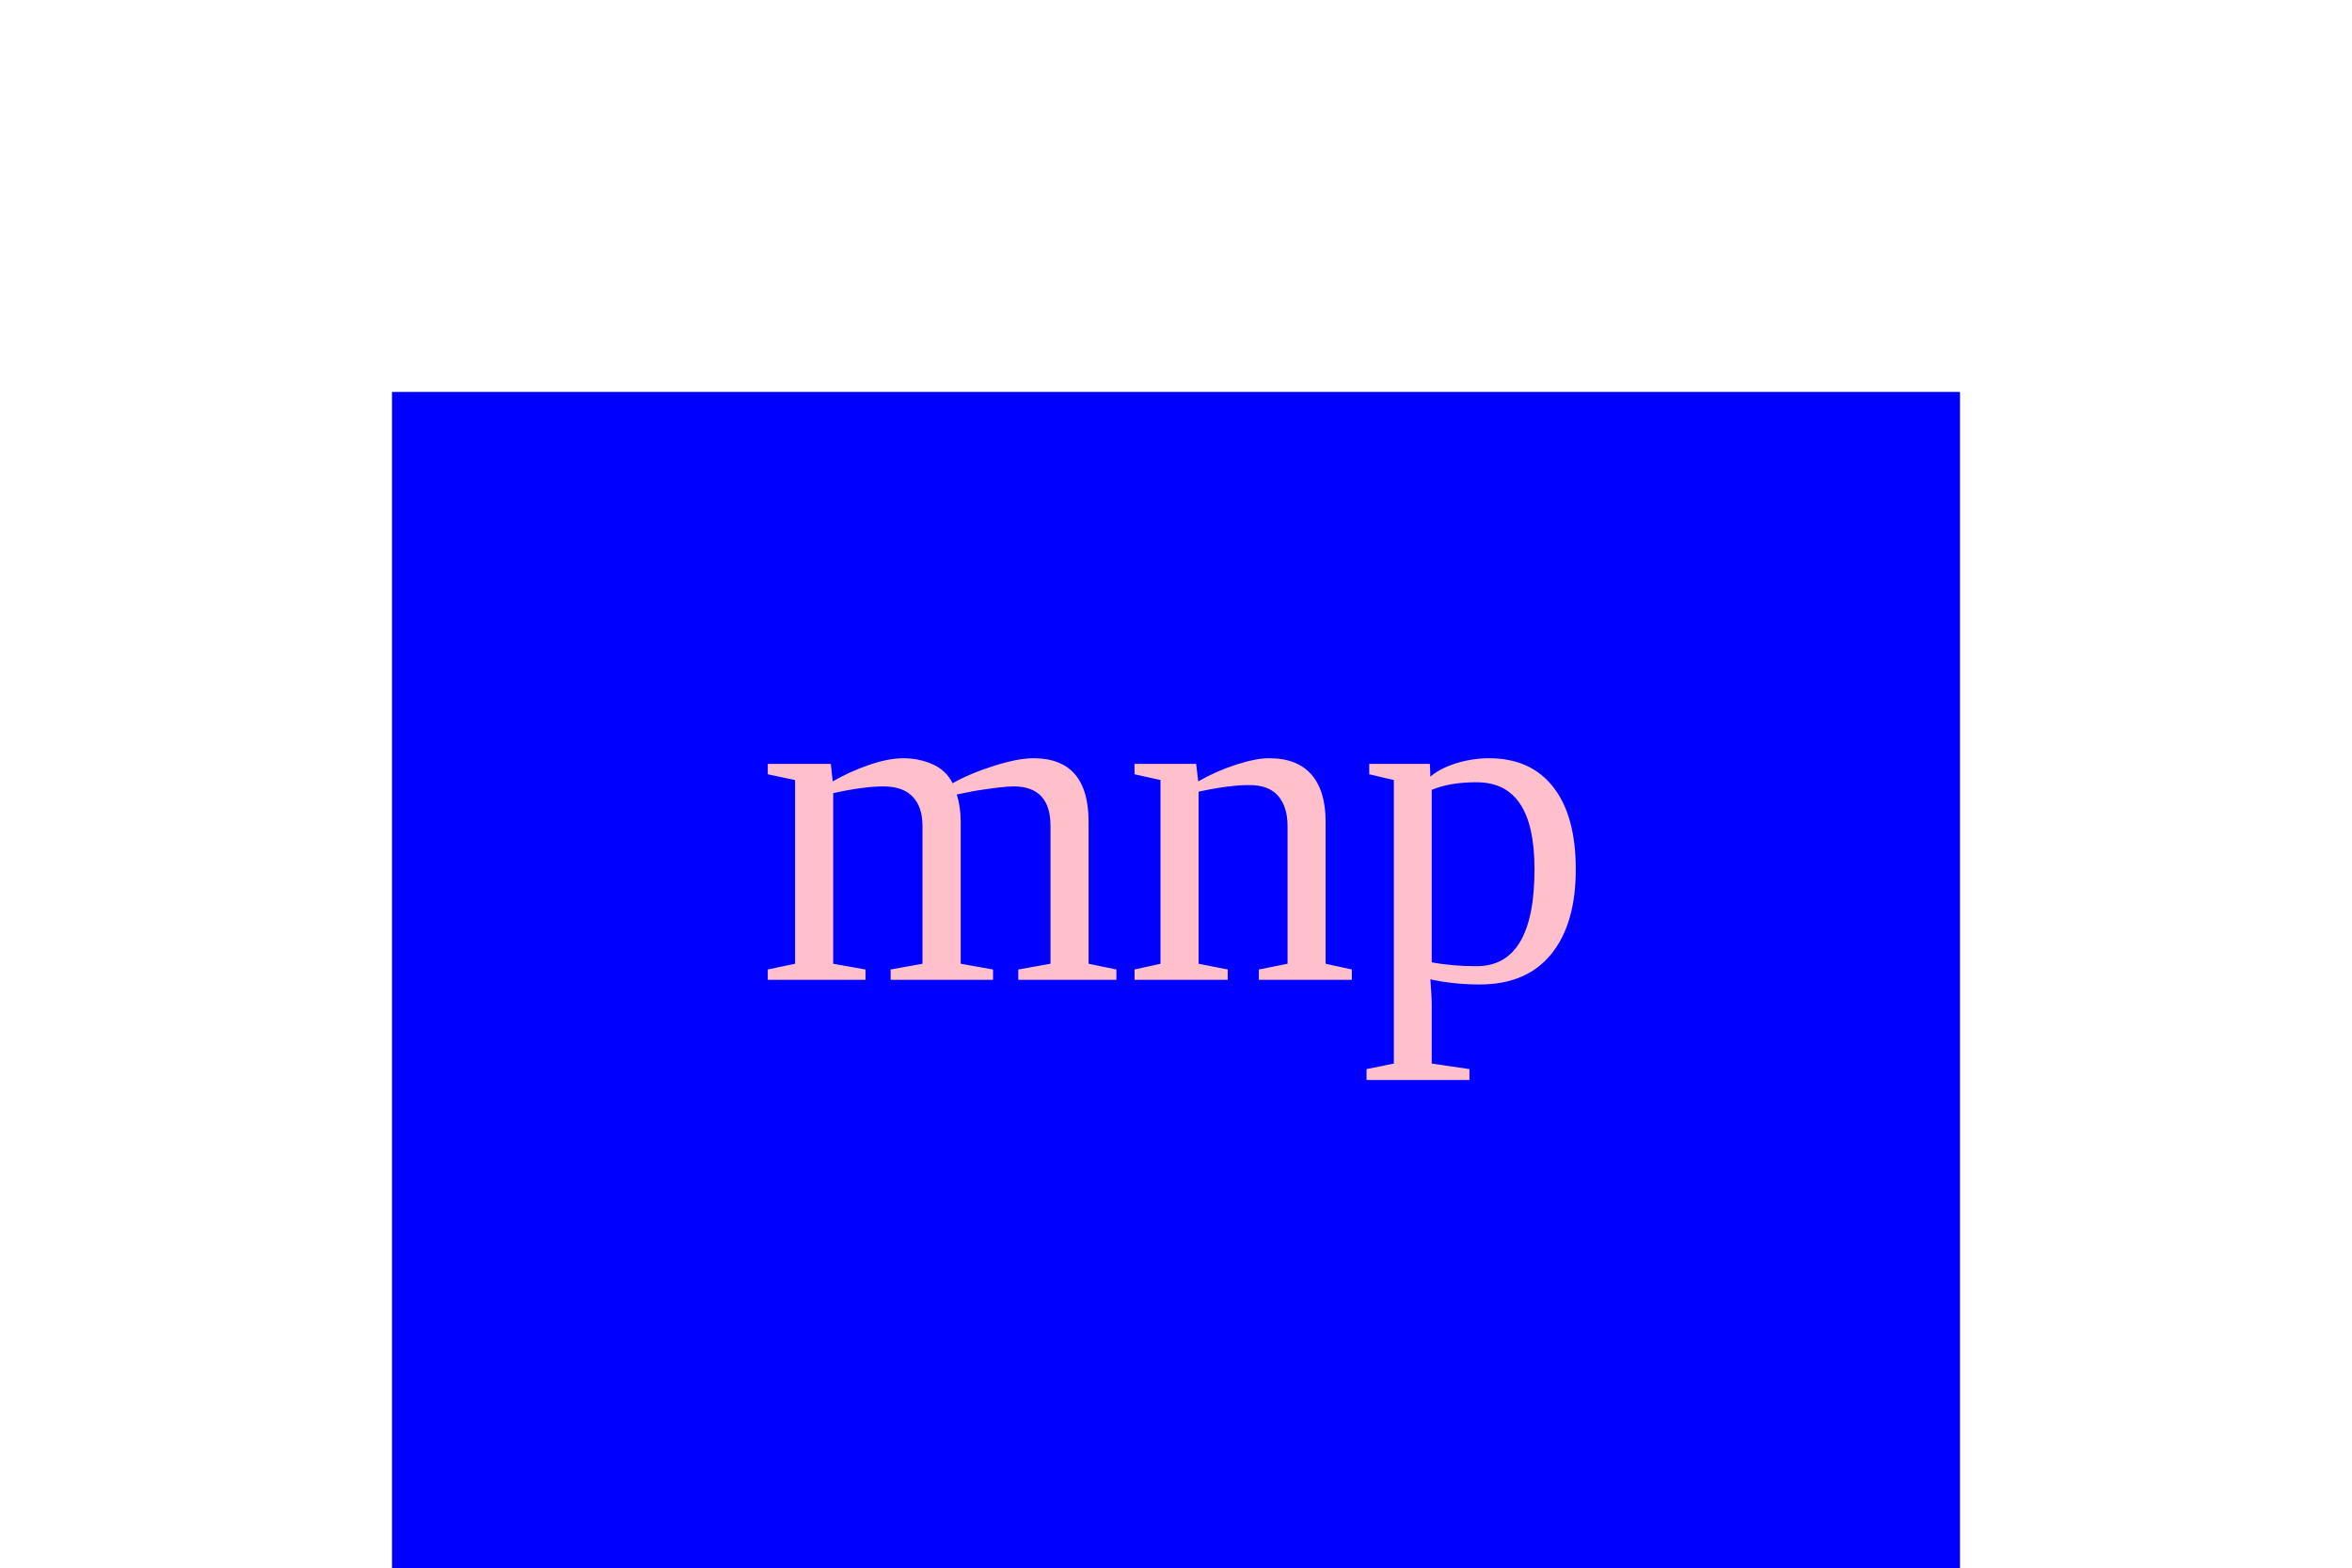
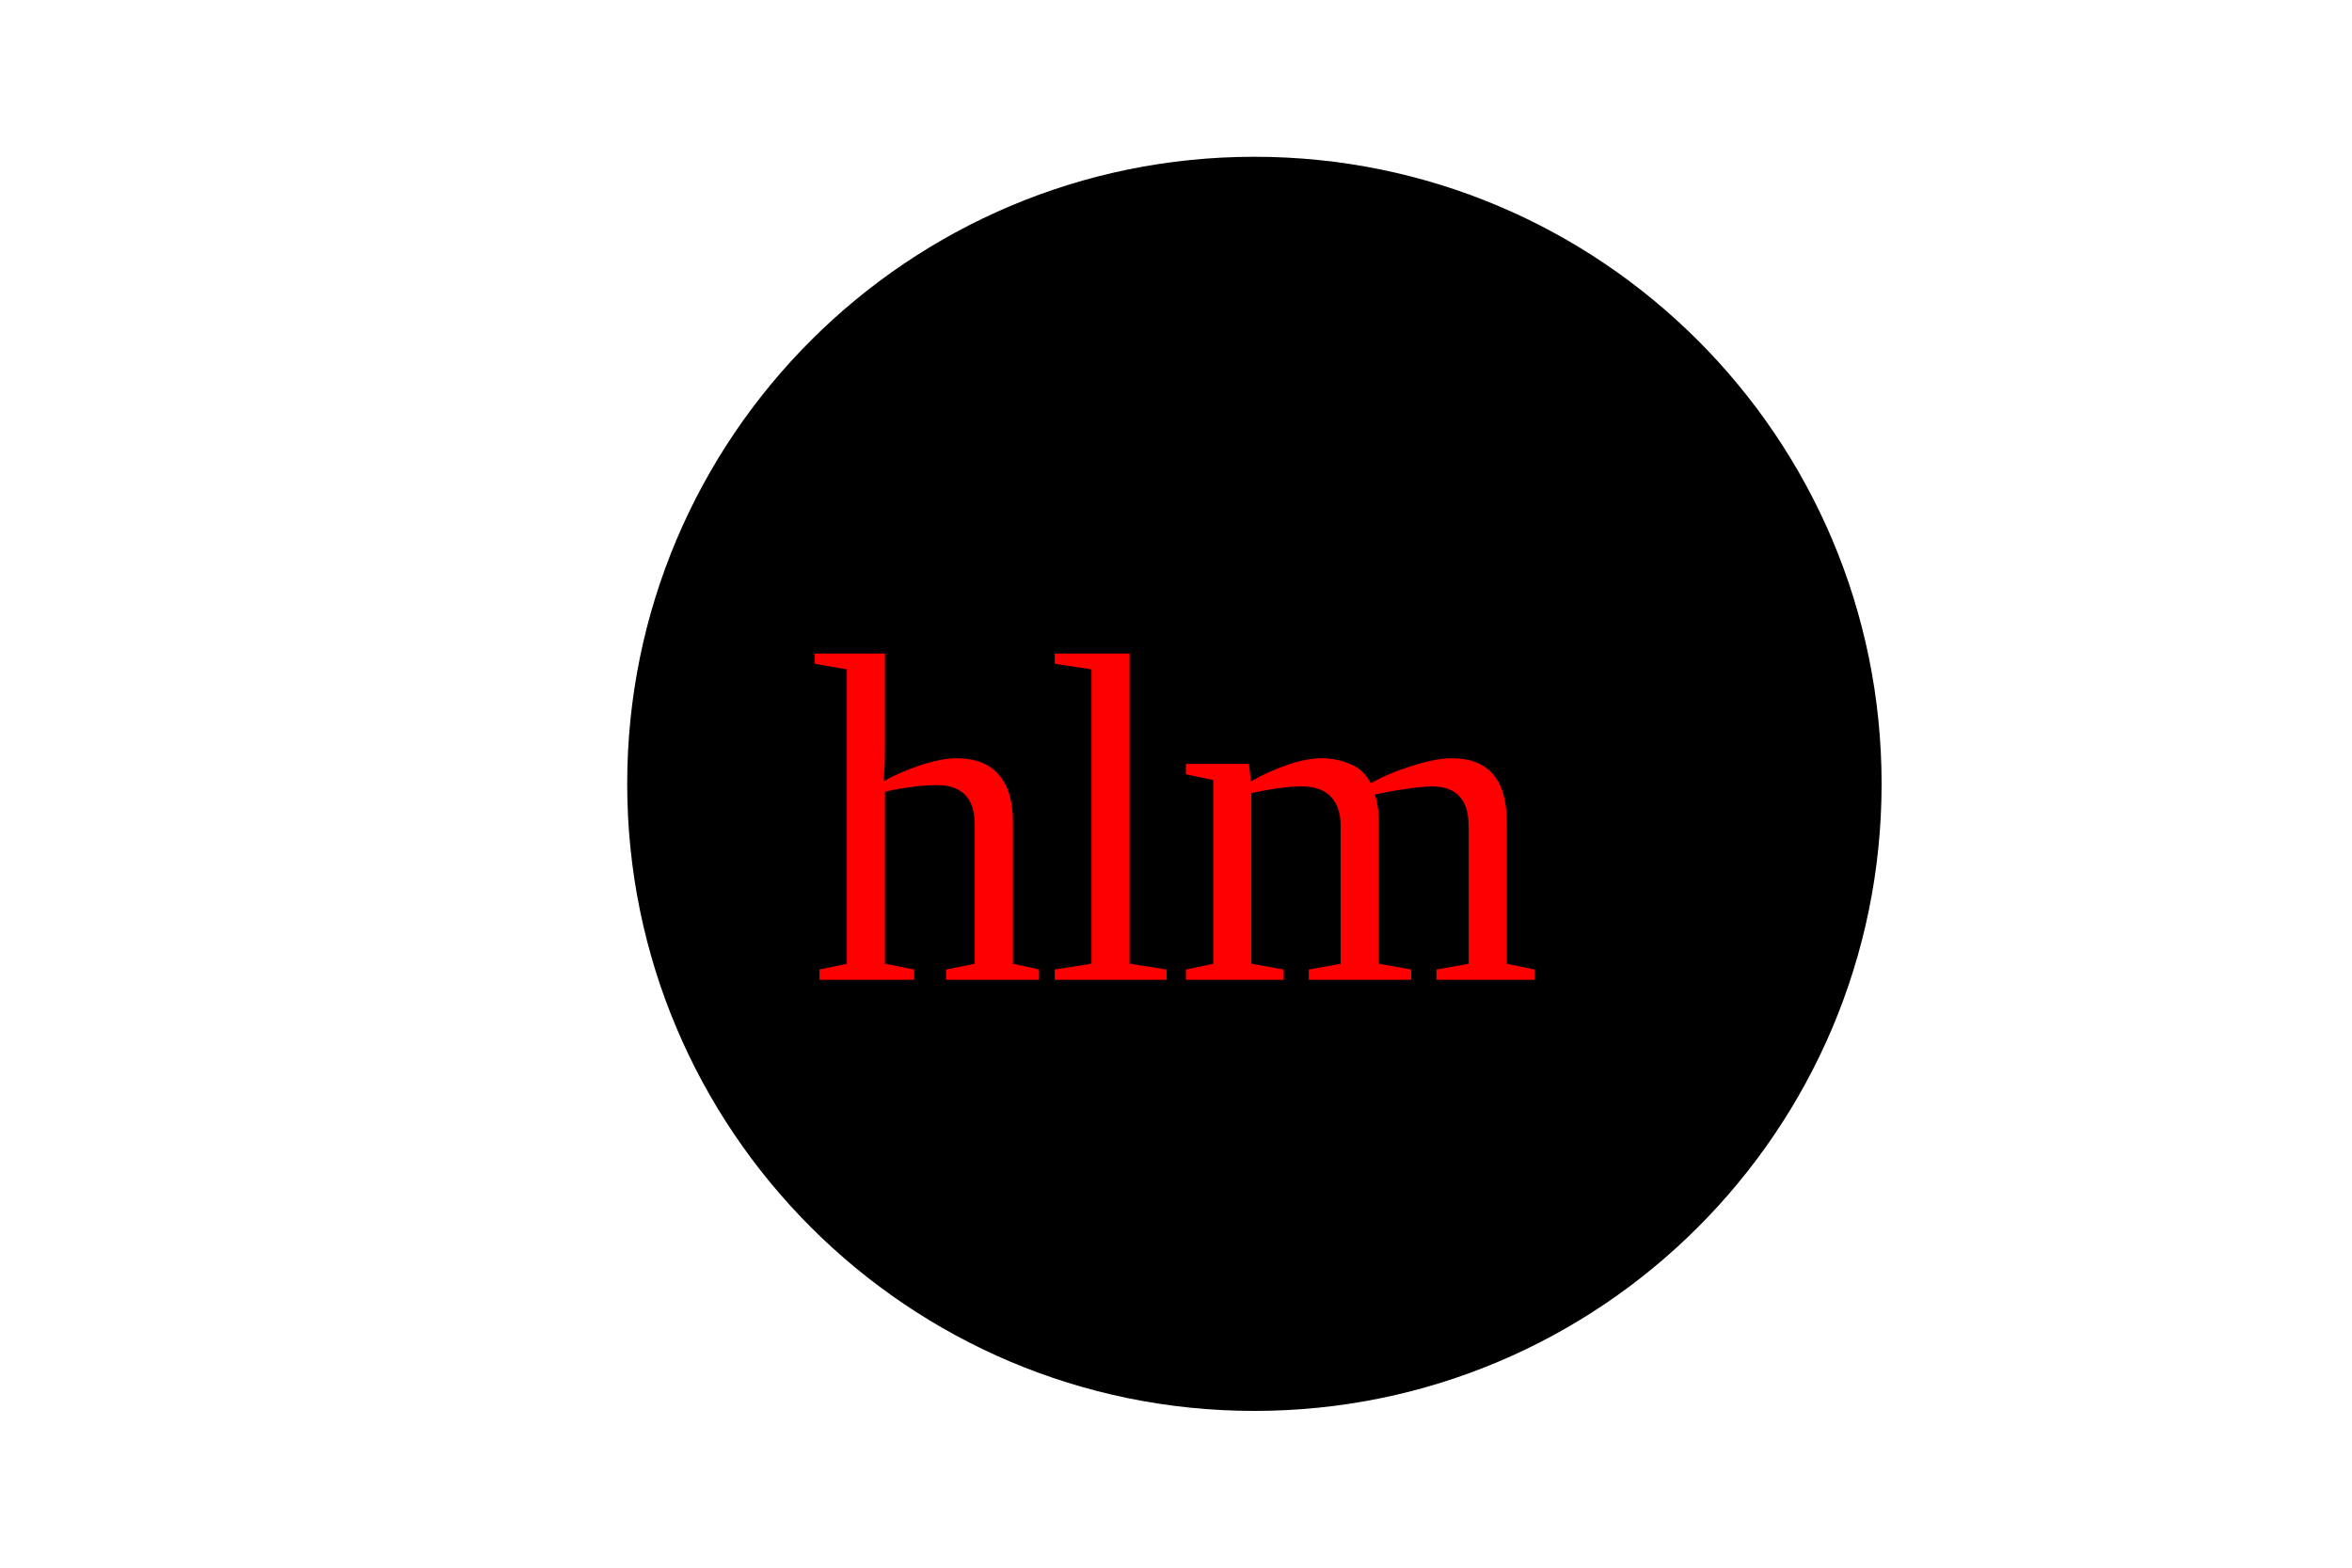
<svg xmlns="http://www.w3.org/2000/svg" version="1.1" width="300" height="200">
-   <rect x="50" y="50" width="200" height="200" style="fill:blue" />
-   <text x="150" y="125" font-size="60" text-anchor="middle" fill="pink">mnp</text>
+   <circle cx="160" cy="100" r="80" style="fill:yello" />
+   <text x="150" y="125" font-size="60" text-anchor="middle" fill="red">hlm</text>
</svg>
